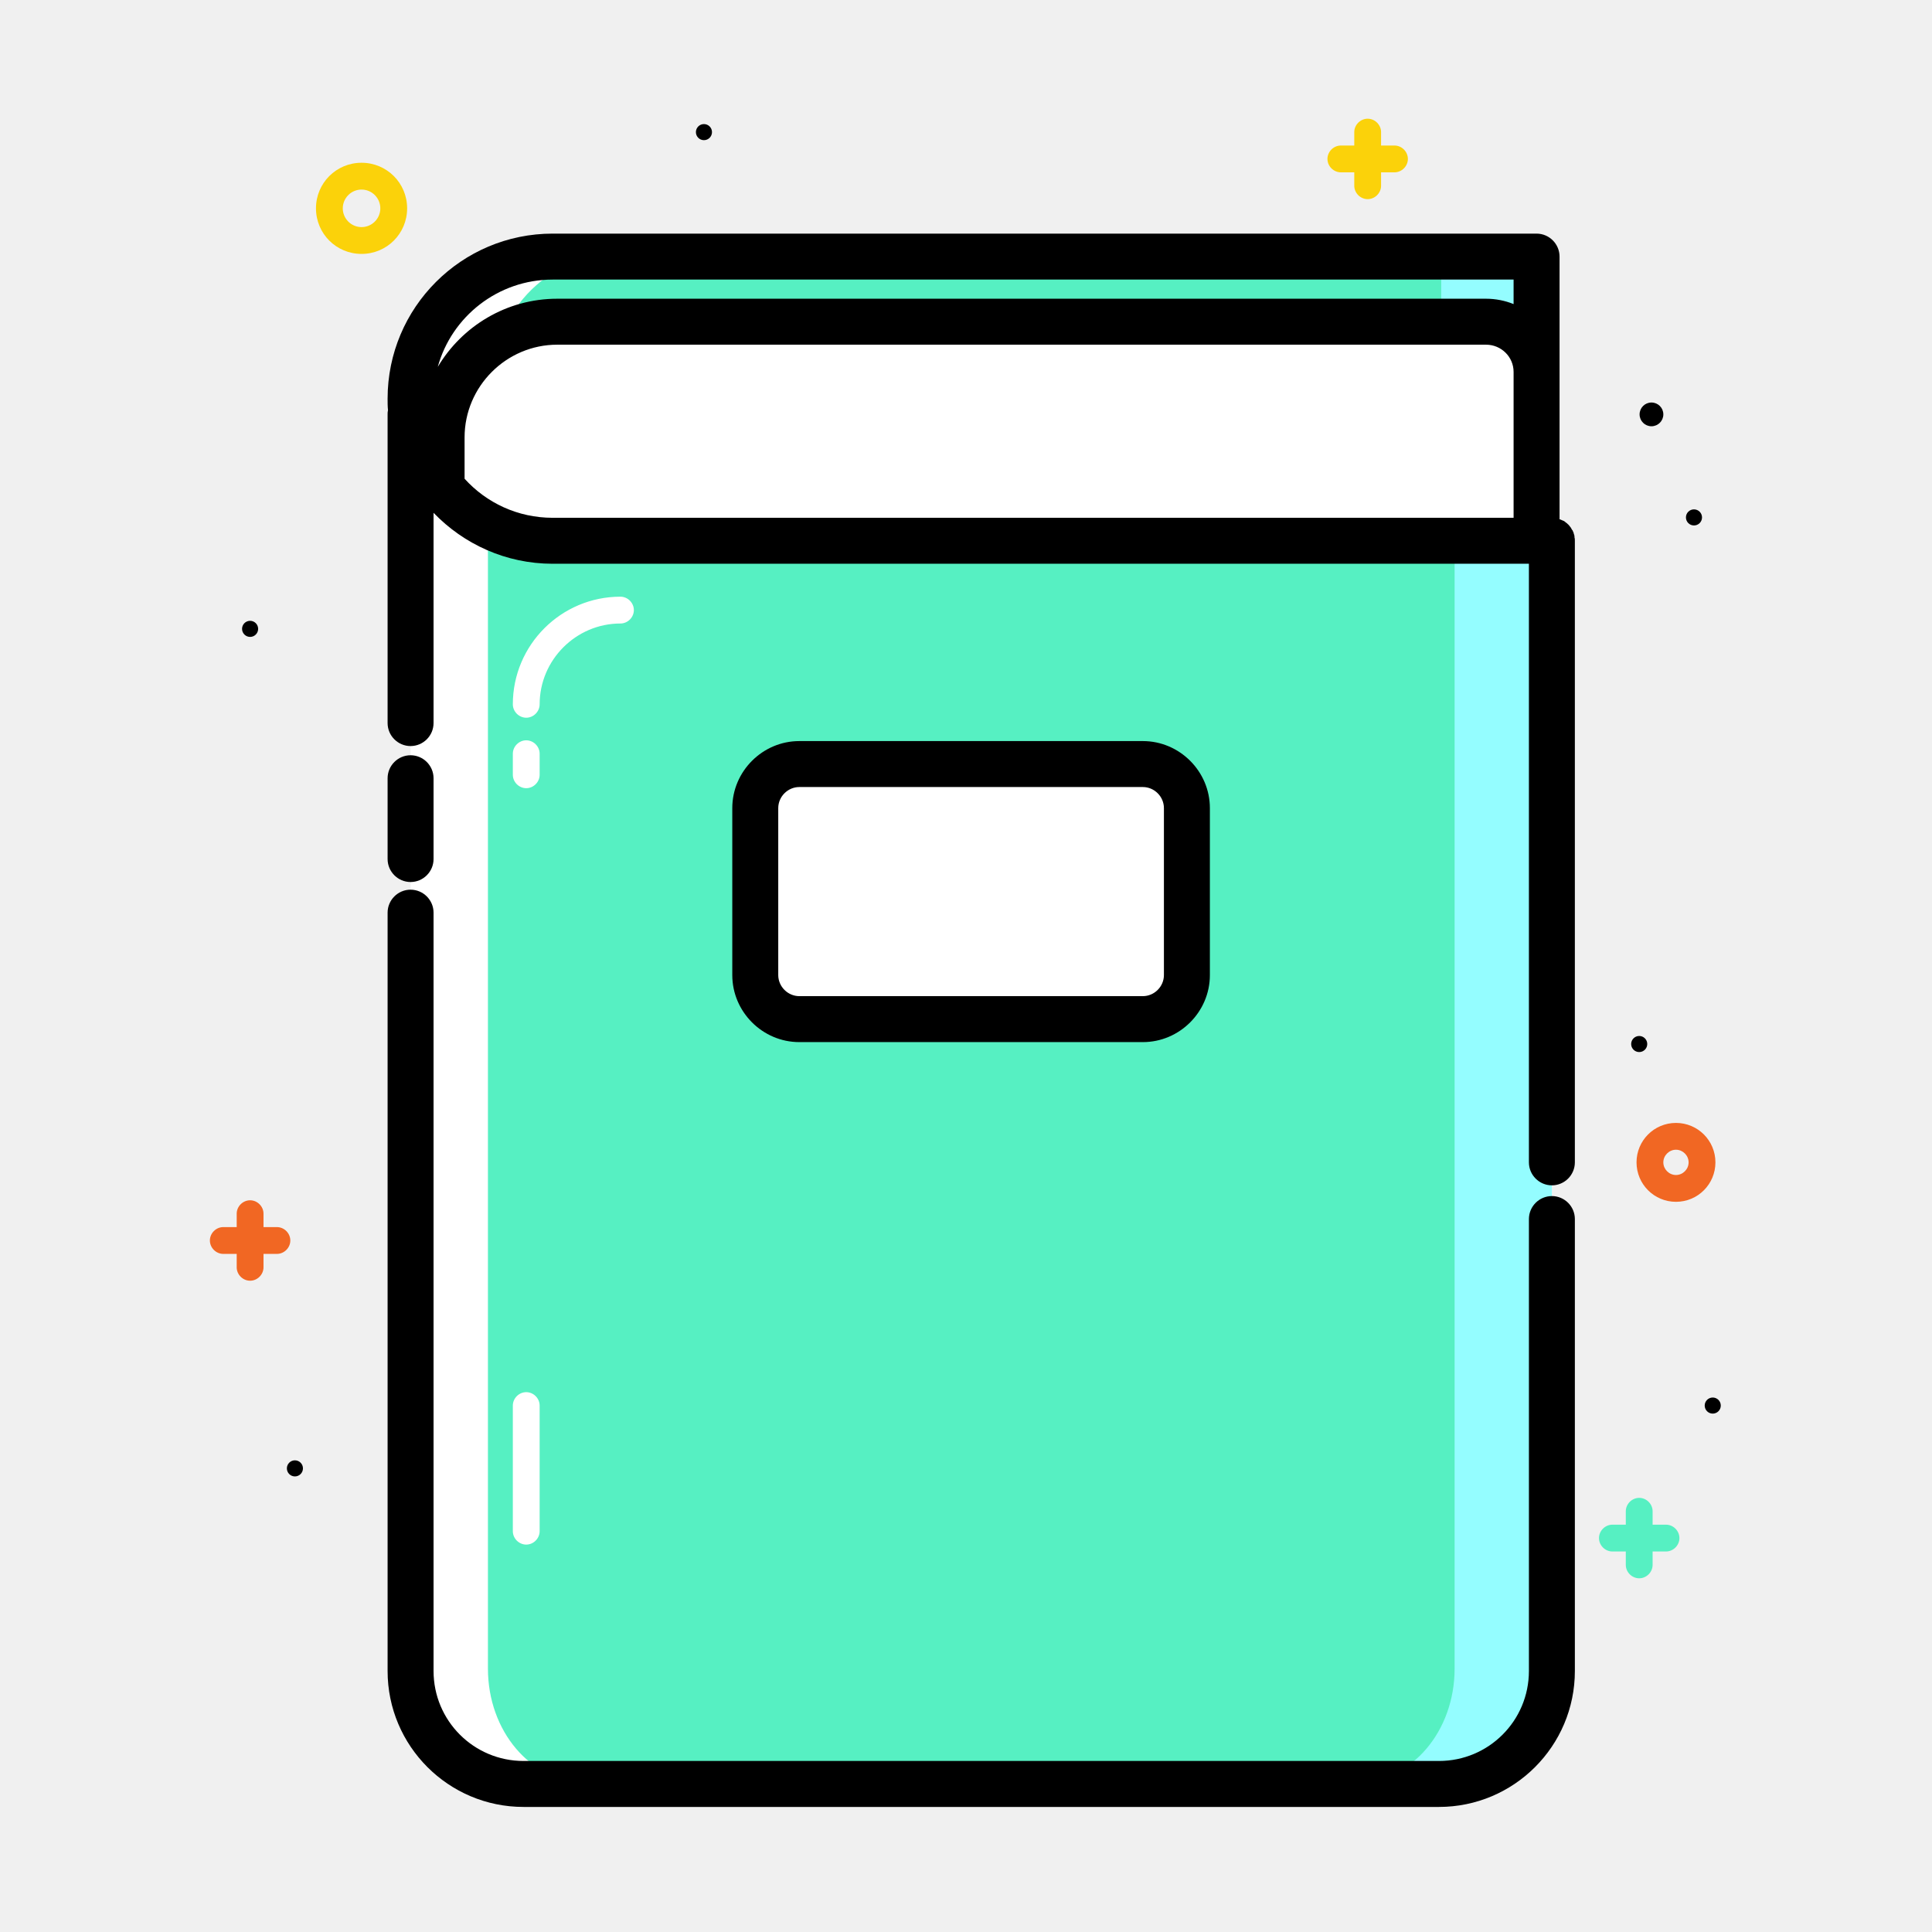
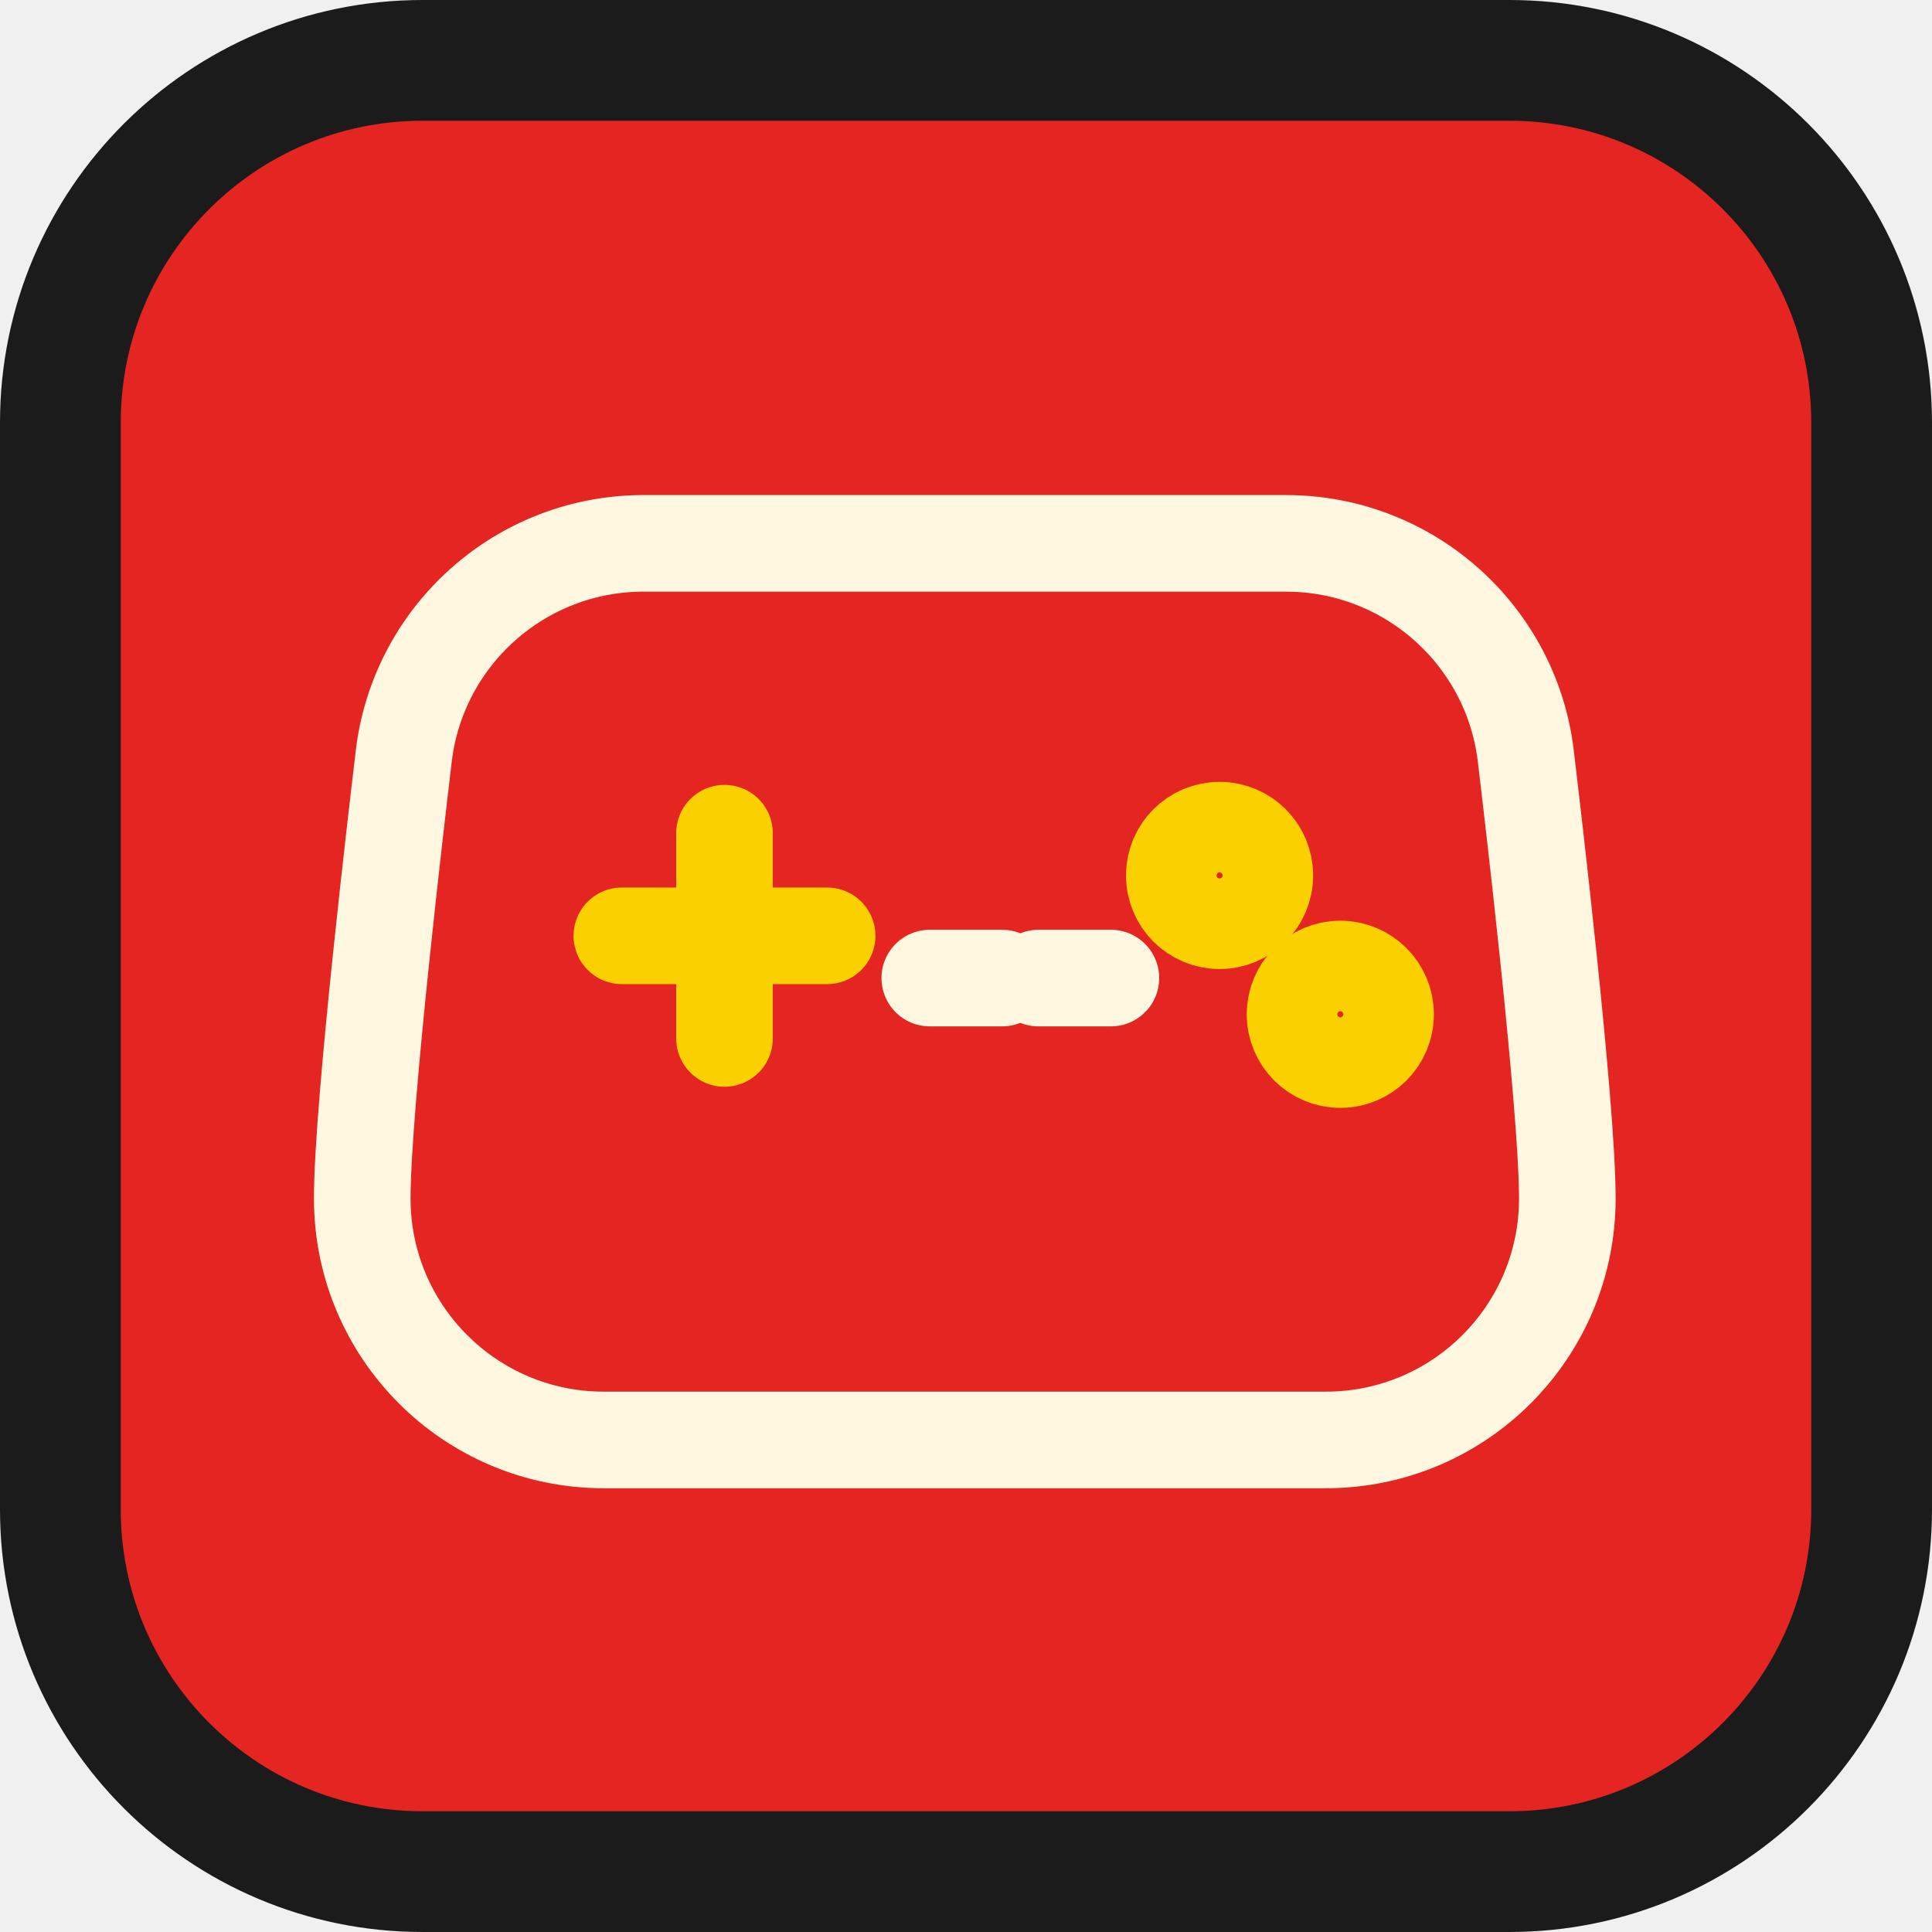
- <svg xmlns="http://www.w3.org/2000/svg" width="800px" height="800px" viewBox="0 0 1024 1024" class="icon" version="1.1" fill="#000000">
-   <g id="SVGRepo_bgCarrier" stroke-width="0" />
-   <g id="SVGRepo_tracerCarrier" stroke-linecap="round" stroke-linejoin="round" />
-   <g id="SVGRepo_iconCarrier">
-     <path d="M888.301 636.987c-11.571 0-20.908-9.338-20.908-20.908 0-11.571 9.338-20.908 20.908-20.908s20.908 9.338 20.908 20.908c0.001 11.57-9.337 20.908-20.908 20.908z m0-27.607c-3.654 0-6.698 3.045-6.698 6.698s3.045 6.698 6.698 6.698 6.698-3.045 6.698-6.698c0.001-3.653-3.044-6.698-6.698-6.698z" fill="#F16723" />
-     <path d="M156.31 778.27m-4.262 0a4.262 4.262 0 1 0 8.525 0 4.262 4.262 0 1 0-8.525 0Z" fill="" />
-     <path d="M132.56 333.309m-4.262 0a4.262 4.262 0 1 0 8.525 0 4.262 4.262 0 1 0-8.525 0Z" fill="" />
-     <path d="M897.842 274.238m-4.262 0a4.262 4.262 0 1 0 8.525 0 4.262 4.262 0 1 0-8.525 0Z" fill="" />
-     <path d="M373.107 70.029m-4.262 0a4.262 4.262 0 1 0 8.525 0 4.262 4.262 0 1 0-8.525 0Z" fill="" />
-     <path d="M868.814 553.354m-4.262 0a4.262 4.262 0 1 0 8.525 0 4.262 4.262 0 1 0-8.525 0Z" fill="" />
-     <path d="M907.789 744.979m-4.262 0a4.262 4.262 0 1 0 8.525 0 4.262 4.262 0 1 0-8.525 0Z" fill="" />
-     <path d="M191.631 134.579c-13.398 0-24.157-10.759-24.157-24.157s10.759-24.157 24.157-24.157 24.157 10.759 24.157 24.157-10.759 24.157-24.157 24.157z m0-34.103c-5.481 0-9.947 4.466-9.947 9.947s4.466 9.947 9.947 9.947 9.947-4.466 9.947-9.947-4.466-9.947-9.947-9.947z" fill="#FBD20A" />
-     <path d="M146.77 650.384h-7.105v-7.105c0-3.857-3.248-7.105-7.105-7.105s-7.105 3.248-7.105 7.105v7.105h-7.105c-3.857 0-7.105 3.248-7.105 7.105s3.248 7.105 7.105 7.105h7.105v7.105c0 3.857 3.248 7.105 7.105 7.105s7.105-3.248 7.105-7.105v-7.105h7.105c3.857 0 7.105-3.248 7.105-7.105s-3.248-7.105-7.105-7.105z" fill="#F16723" />
-     <path d="M875.31 219.634m-6.293 0a6.293 6.293 0 1 0 12.586 0 6.293 6.293 0 1 0-12.586 0Z" fill="" />
-     <path d="M883.023 808.11h-7.105v-7.105c0-3.857-3.248-7.105-7.105-7.105s-7.105 3.248-7.105 7.105v7.105h-7.105c-3.857 0-7.105 3.248-7.105 7.105s3.248 7.105 7.105 7.105h7.105v7.105c0 3.857 3.248 7.105 7.105 7.105s7.105-3.248 7.105-7.105v-7.105h7.105c3.857 0 7.105-3.248 7.105-7.105s-3.248-7.105-7.105-7.105z" fill="#56f0c2" />
-     <path d="M819.487 284.997l-5.074-2.639V136.203H292.924c-41.614 0-75.31 33.697-75.31 75.31 0 2.436 0.203 4.669 0.406 6.902h-0.406v666.019c0 33.088 26.795 59.883 59.883 59.883h485.153c33.088 0 59.883-26.795 59.883-59.883V285.2l-3.046-0.203z" fill="#FFFFFF" />
-     <path d="M819.893 284.997l-4.262-2.639V136.203H364.581c-35.929 0-65.161 33.697-65.161 75.31 0 2.436 0.203 4.669 0.203 6.902h-0.203v666.019c0 33.088 23.141 59.883 51.764 59.883h419.585c28.622 0 51.764-26.795 51.764-59.883V285.2l-2.64-0.203z" fill="#94fdff" />
-     <path d="M768.13 284.997l-4.262-2.639V136.203h-441.51c-35.117 0-63.74 33.697-63.74 75.31 0 2.436 0.203 4.669 0.203 6.902h-0.203v666.019c0 33.088 22.735 59.883 50.748 59.883h410.857c28.012 0 50.748-26.795 50.748-59.883V285.2l-2.84-0.203z" fill="#56f0c2" />
-     <path d="M814.413 286.215v-89.317c0-14.616-11.976-26.592-26.795-26.592H295.36c-33.9 0-61.304 27.404-61.304 61.304v26.186s21.111 26.592 67.8 28.216c46.688 1.828 512.557 0.203 512.557 0.203zM278.918 818.665c-3.857 0-7.105-3.248-7.105-7.105v-66.581c0-3.857 3.248-7.105 7.105-7.105s7.105 3.248 7.105 7.105v66.581c0 3.857-3.248 7.105-7.105 7.105z" fill="#FFFFFF" />
-     <path d="M217.615 467.488c-6.698 0-12.179-5.481-12.179-12.179v-42.831c0-6.698 5.481-12.179 12.179-12.179s12.179 5.481 12.179 12.179v42.831c0 6.698-5.481 12.179-12.179 12.179zM822.532 633.942c-6.698 0-12.179 5.481-12.179 12.179v239.531c0 26.389-21.314 47.703-47.703 47.703H277.496c-26.389 0-47.703-21.314-47.703-47.703V483.727c0-6.699-5.481-12.179-12.179-12.179s-12.179 5.481-12.179 12.179v401.925c0 39.786 32.276 72.062 72.062 72.062h485.153c39.786 0 72.062-32.276 72.062-72.062V646.121c-0.001-6.698-5.482-12.179-12.18-12.179zM834.509 284.795v-0.406c0-0.609-0.203-1.015-0.406-1.624v-0.203c-0.203-0.406-0.406-1.015-0.609-1.421 0 0 0-0.203-0.203-0.203-0.203-0.406-0.609-1.015-0.812-1.421l-0.203-0.203c-0.203-0.406-0.609-0.812-1.015-1.218 0 0 0-0.203-0.203-0.203-0.406-0.405-0.812-0.812-1.218-1.015l-0.203-0.203c-0.405-0.406-0.812-0.609-1.421-0.812-0.406-0.203-1.015-0.406-1.421-0.609h-0.203V136.001c0-6.698-5.481-12.179-12.179-12.179H292.924c-48.312 0-87.49 39.178-87.49 87.49 0 2.03 0 4.06 0.203 6.09-0.203 0.812-0.203 1.624-0.203 2.233v163.612c0 6.699 5.481 12.179 12.179 12.179s12.179-5.481 12.179-12.179V271.803c16.036 16.645 38.366 26.998 63.131 26.998h517.428v317.277c0 6.698 5.481 12.179 12.179 12.179s12.179-5.481 12.179-12.179V286.621c0.002-0.609 0.002-1.218-0.201-1.827z m-32.276-10.353H292.924c-18.472 0-35.117-7.917-46.688-20.705v-21.923c0-26.998 22.126-49.124 49.124-49.124H787.617c8.119 0 14.616 6.496 14.616 14.412v77.34z m0-113.27c-4.466-1.827-9.541-2.842-14.616-2.842H295.36c-26.998 0-50.545 14.616-63.333 36.133 7.307-26.592 31.869-46.283 60.898-46.283h509.308v12.992z" fill="" />
-     <path d="M278.918 380.404c-3.857 0-7.105-3.248-7.105-7.105 0-31.464 25.577-57.041 57.041-57.041 3.857 0 7.105 3.248 7.105 7.105s-3.248 7.105-7.105 7.105c-23.547 0-42.831 19.284-42.831 42.831 0 3.857-3.248 7.105-7.105 7.105zM278.918 417.754c-3.857 0-7.105-3.248-7.105-7.105v-11.164c0-3.857 3.248-7.105 7.105-7.105s7.105 3.248 7.105 7.105v11.164c0 3.857-3.248 7.105-7.105 7.105zM605.736 540.159H423.652c-12.788 0-23.345-10.353-23.345-23.345v-88.505c0-12.788 10.353-23.345 23.345-23.345h182.085c12.788 0 23.345 10.353 23.345 23.345v88.505c-0.001 12.789-10.354 23.345-23.346 23.345z" fill="#FFFFFF" />
-     <path d="M605.736 552.339H423.652c-19.488 0-35.524-16.036-35.524-35.524v-88.505c0-19.488 16.036-35.524 35.524-35.524h182.085c19.488 0 35.524 16.036 35.524 35.524v88.505c-0.001 19.487-16.037 35.524-35.525 35.524z m-182.084-135.194c-6.09 0-11.164 5.074-11.164 11.164v88.505c0 6.09 5.074 11.164 11.164 11.164h182.085c6.09 0 11.164-5.074 11.164-11.164v-88.505c0-6.09-5.074-11.164-11.164-11.164H423.652z" fill="" />
-     <path d="M739.102 77.133h-7.105v-7.105c0-3.857-3.248-7.105-7.105-7.105s-7.105 3.248-7.105 7.105v7.105h-7.105c-3.857 0-7.105 3.248-7.105 7.105s3.248 7.105 7.105 7.105h7.105v7.105c0 3.857 3.248 7.105 7.105 7.105s7.105-3.248 7.105-7.105v-7.105h7.105c3.857 0 7.105-3.248 7.105-7.105s-3.248-7.105-7.105-7.105z" fill="#FBD20A" />
+ <svg xmlns="http://www.w3.org/2000/svg" viewBox="0 0 64 64">
+   <rect x="2" y="2" width="60" height="60" rx="12" fill="#e52521" stroke="#1b1b1b" stroke-width="4" />
+   <g transform="translate(8 8) scale(2)" fill="none" stroke="#fff7df" stroke-width="1.6" stroke-linecap="round" stroke-linejoin="round">
+     <path d="M6.7 5h10.6a4 4 0 0 1 3.98 3.59c.08.67.68 5.71.68 7.26a4 4 0 0 1-4 4H6a4 4 0 0 1-4-4c0-1.55.6-6.59.68-7.26A4 4 0 0 1 6.7 5Z" />
+     <path d="M8 9.8v3.4M6.3 11.5h3.4" stroke="#fbd000" />
+     <path d="M11.4 12.2h1.2M13.2 12.2h1.2" />
+     <circle cx="16.2" cy="10.5" r=".75" stroke="#fbd000" />
+     <circle cx="18.2" cy="12.8" r=".75" stroke="#fbd000" />
  </g>
</svg>
